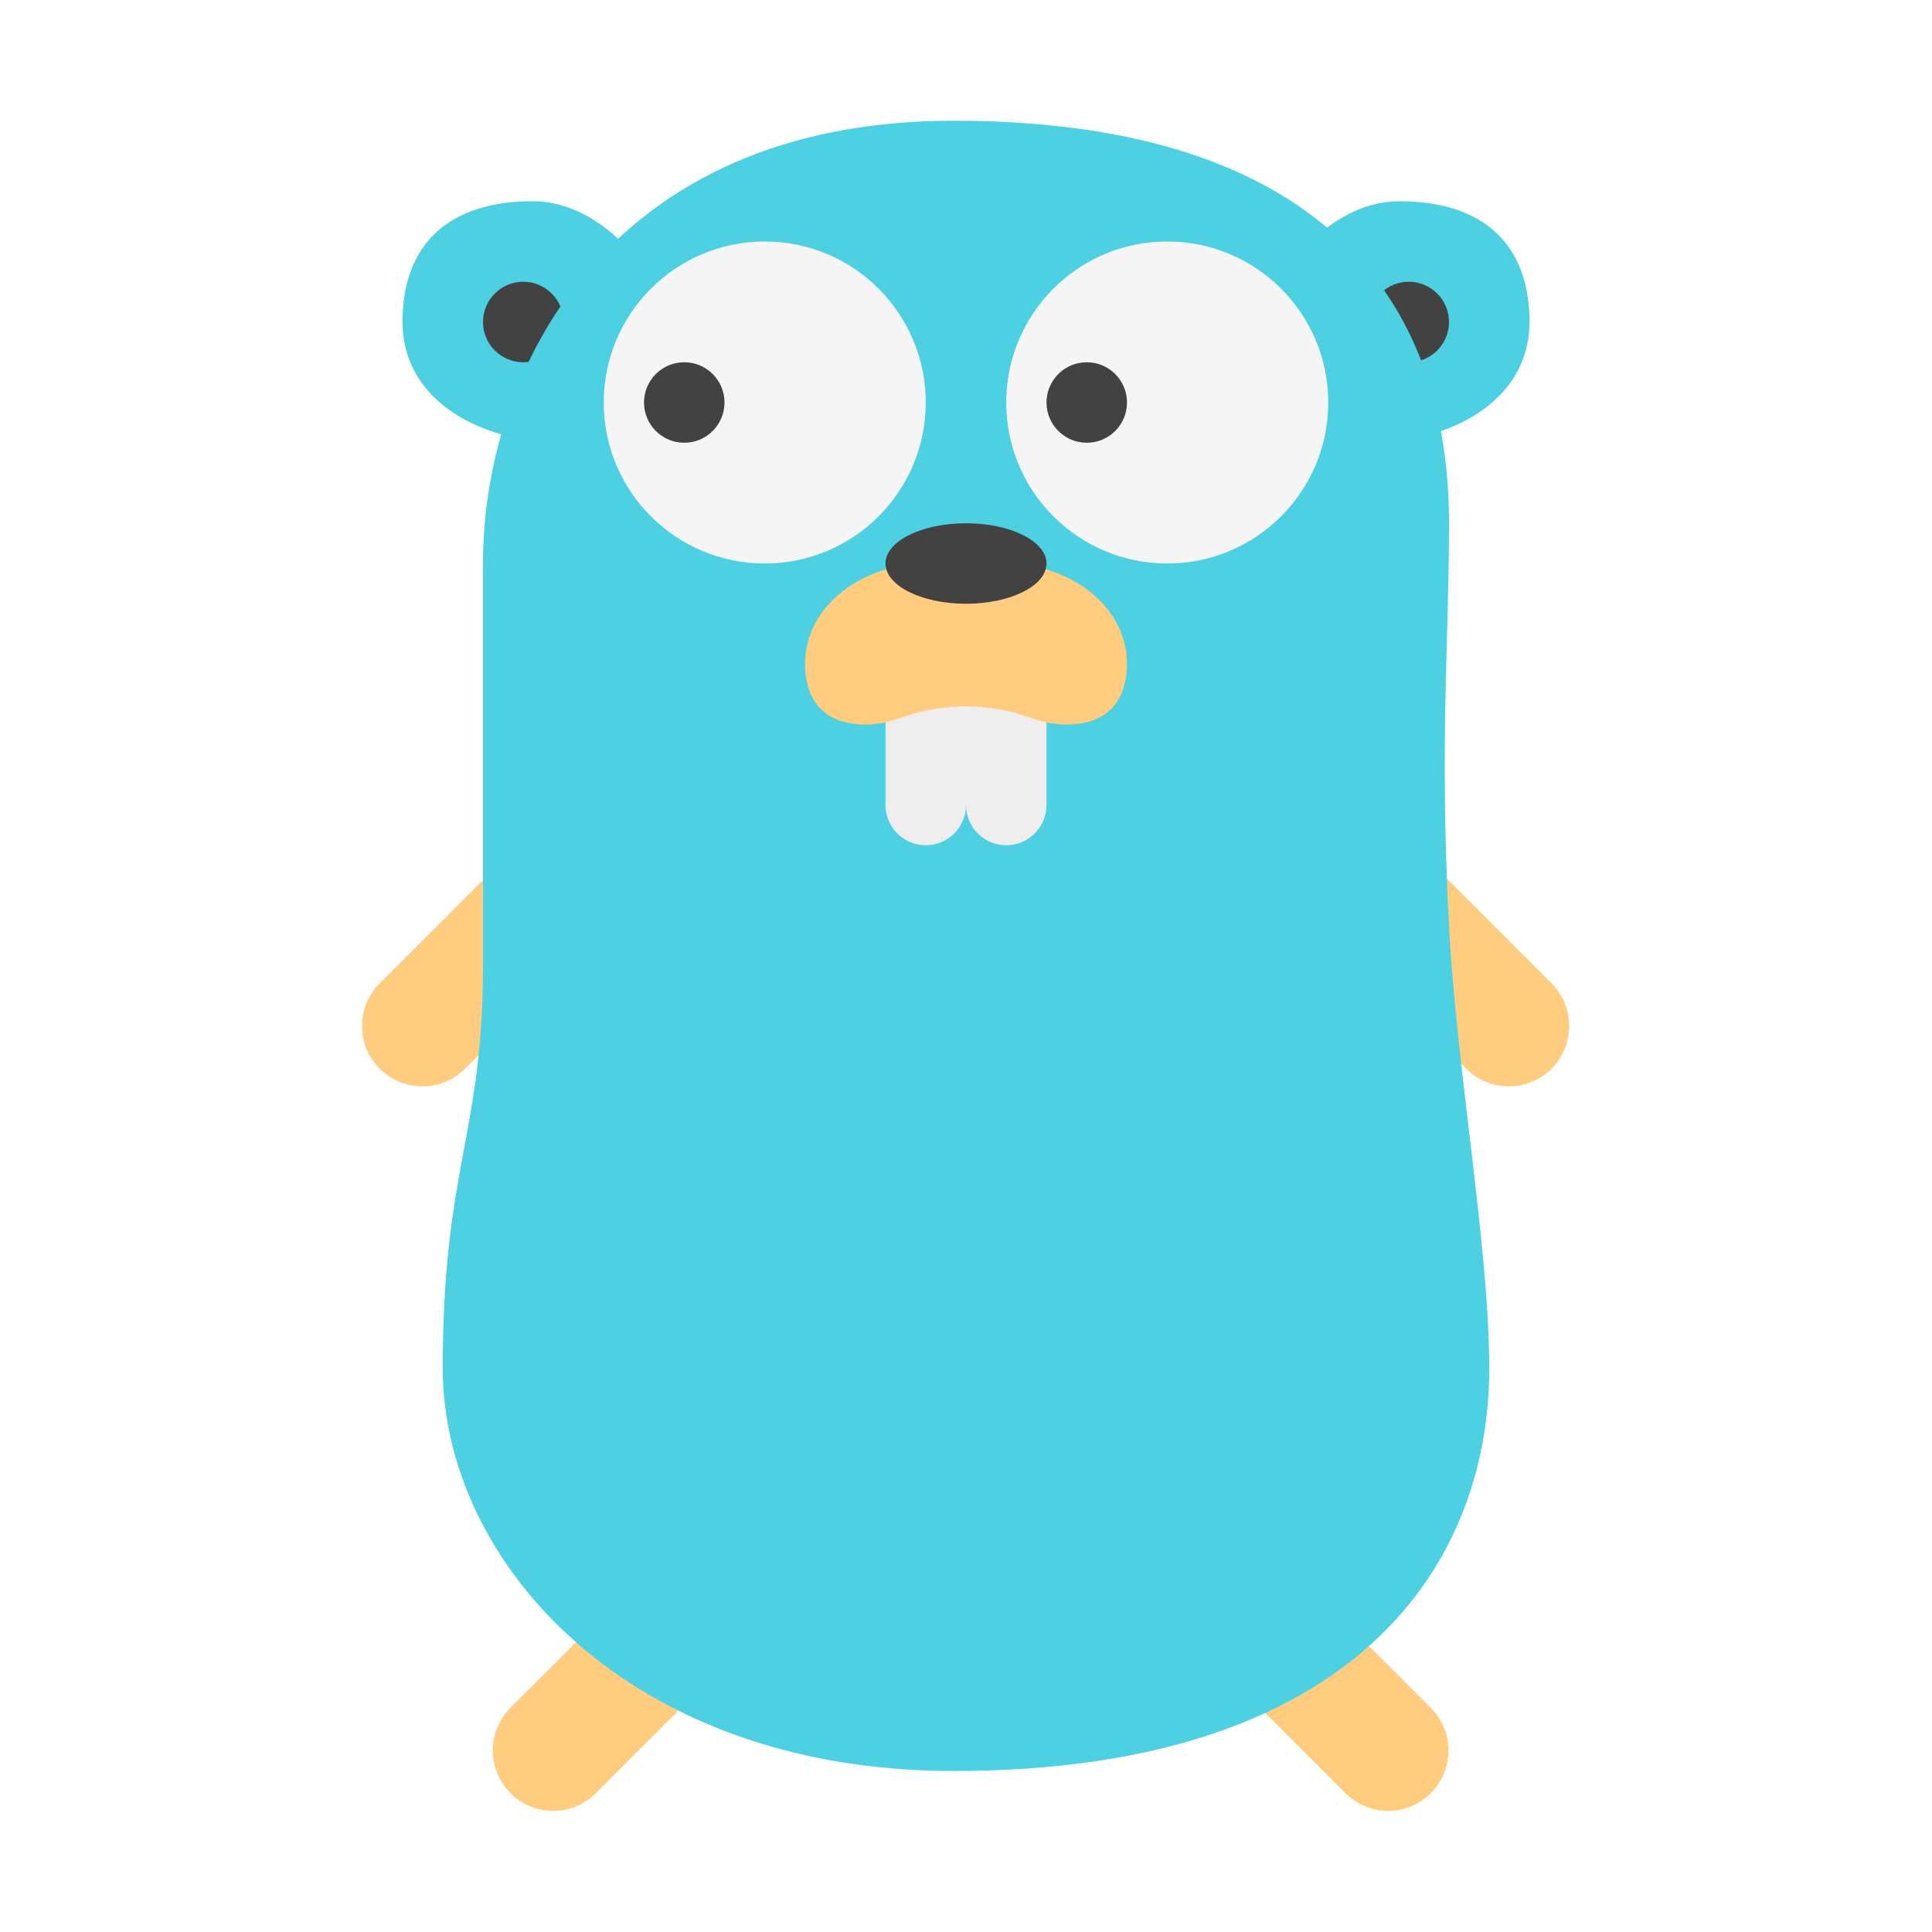
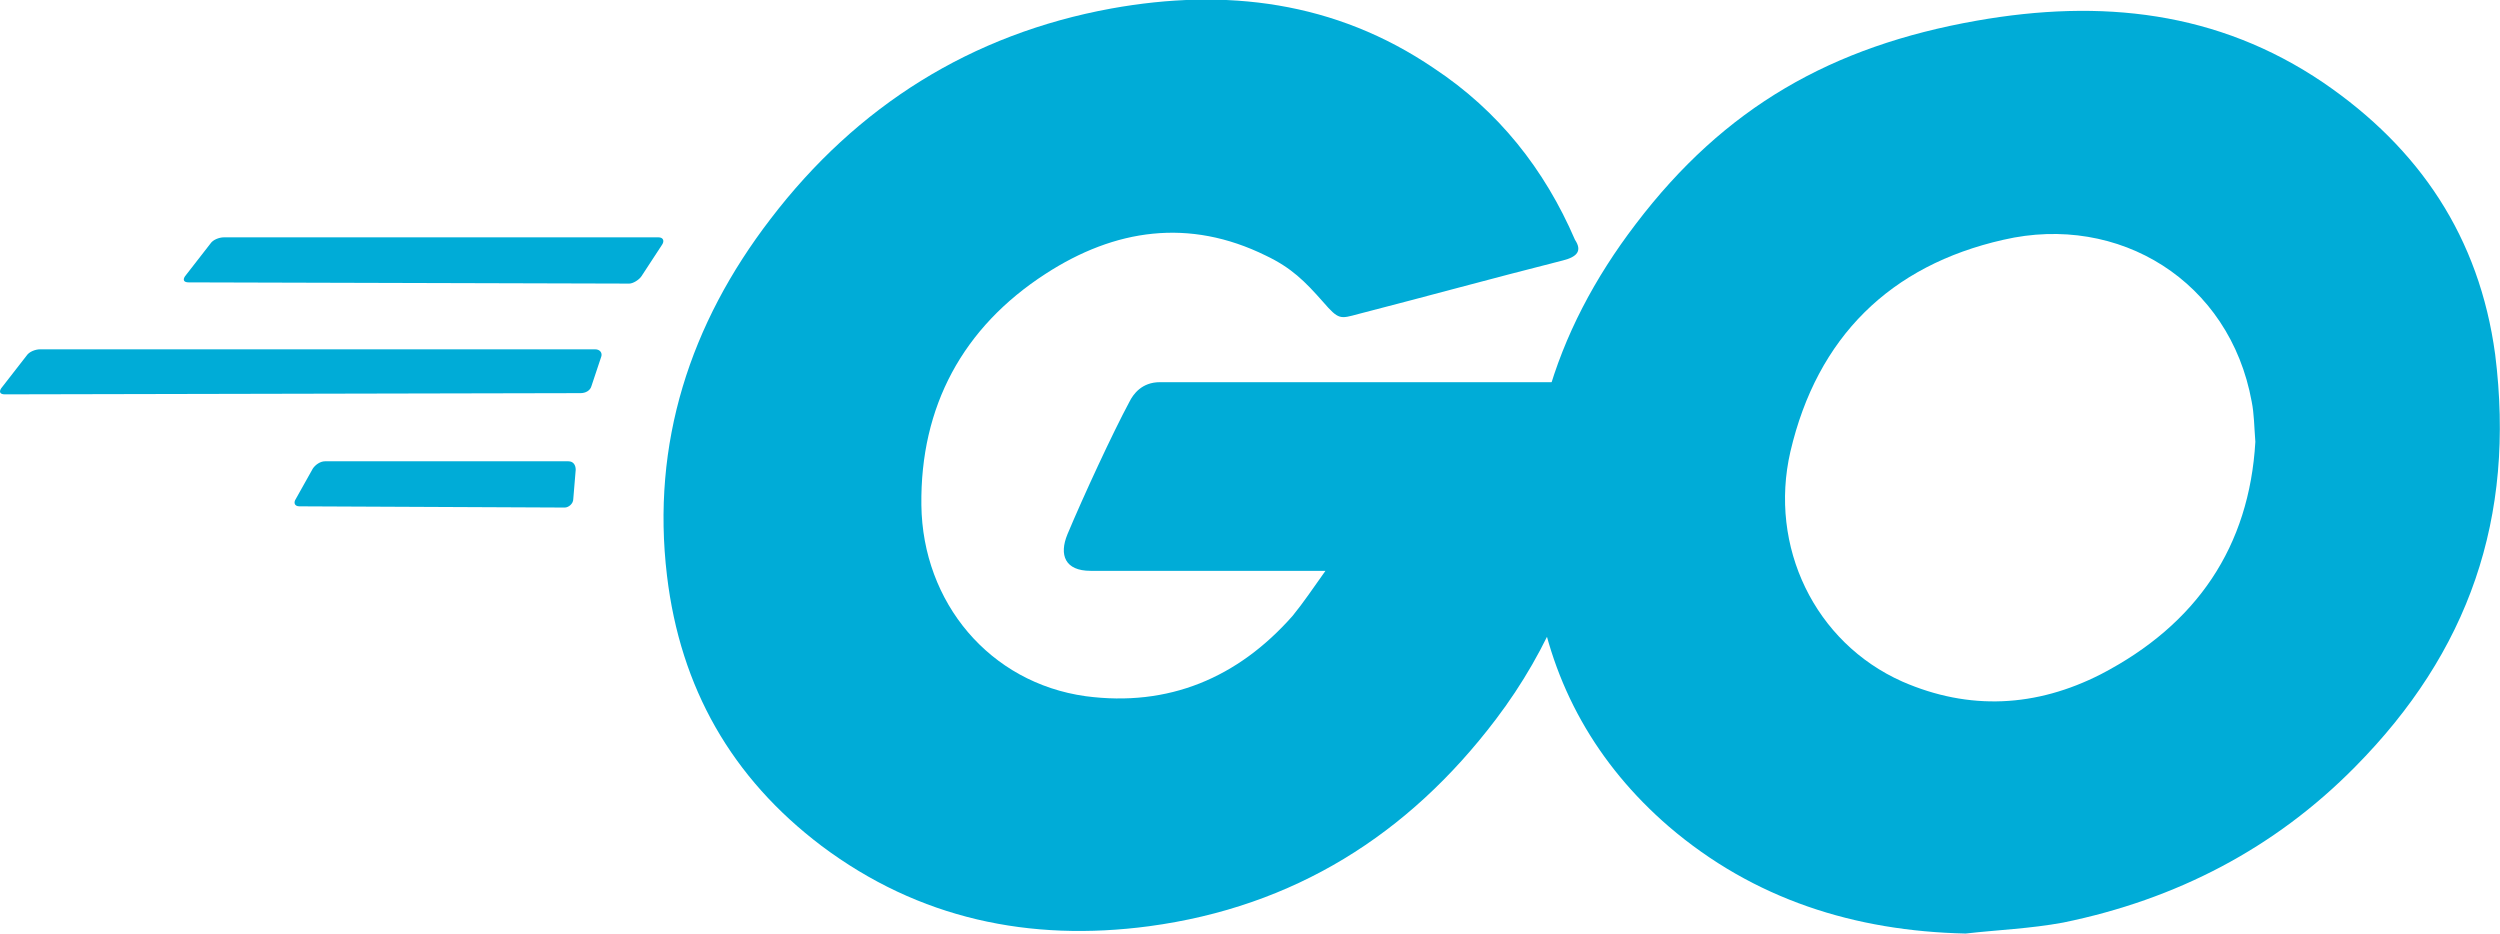
- <svg xmlns="http://www.w3.org/2000/svg" viewBox="0 0 48 48" width="48px" height="48px">
-   <path fill="#ffcc80" d="M35.547 42.431l-3.182-3.182-2.121 2.121 3.182 3.182c.586.586 1.536.586 2.121 0S36.133 43.017 35.547 42.431zM38.547 24.431l-3.182-3.182-2.121 2.121 3.182 3.182c.586.586 1.536.586 2.121 0S39.133 25.017 38.547 24.431zM12.683 42.431l3.182-3.182 2.121 2.121-3.182 3.182c-.586.586-1.536.586-2.121 0S12.097 43.017 12.683 42.431zM9.433 24.431l3.182-3.182 2.121 2.121-3.182 3.182c-.586.586-1.536.586-2.121 0S8.847 25.017 9.433 24.431z" />
-   <path fill="#4dd0e1" d="M38 8c0-1.933-1.149-3-3.231-3S31 7.567 31 9.5c0 1 1.923 1.5 3 1.5C36.082 11 38 9.933 38 8zM10 8c0-1.933 1.149-3 3.231-3S17 7.567 17 9.5c0 1-1.923 1.5-3 1.5C11.918 11 10 9.933 10 8z" />
-   <path fill="#424242" d="M35 7A1 1 0 1 0 35 9 1 1 0 1 0 35 7zM13 7A1 1 0 1 0 13 9 1 1 0 1 0 13 7z" />
-   <path fill="#4dd0e1" d="M37,34c0,4.774-3.219,10-13.31,10C15.568,44,11,38.774,11,34c0-5,1-5.806,1-10c0-4.688,0-7,0-10 c0-4.774,3.076-11,11.69-11S36,6.991,36,13c0,3-0.237,5.453,0,10C36.186,26.562,37,31,37,34z" />
+ <svg xmlns="http://www.w3.org/2000/svg" version="1.1" id="Layer_1" x="0px" y="0px" viewBox="0 0 205.4 76.7" style="enable-background:new 0 0 205.4 76.7;" xml:space="preserve">
+   <style type="text/css">
+ 	.st0{fill:#00ACD7;}
+ </style>
  <g>
-     <path fill="#f5f5f5" d="M29 6A4 4 0 1 0 29 14 4 4 0 1 0 29 6zM19 6A4 4 0 1 0 19 14 4 4 0 1 0 19 6z" />
-   </g>
-   <g>
-     <path fill="#eee" d="M24 20c0 .552.448 1 1 1s1-.448 1-1v-3h-2V20zM22 20c0 .552.448 1 1 1s1-.448 1-1v-3h-2V20z" />
-   </g>
-   <path fill="#ffcc80" d="M26.5,18c-0.412,0-0.653-0.085-1.011-0.205c-0.975-0.328-2.021-0.326-2.996,0.002 C22.138,17.916,21.91,18,21.5,18c-1.334,0-1.5-1-1.5-1.5c0-1.5,1.5-2.5,3-2.5c0.835,0,1.165,0,2,0c1.5,0,3,1,3,2.5 C28,17,27.834,18,26.5,18z" />
-   <g>
-     <path fill="#424242" d="M27 9A1 1 0 1 0 27 11 1 1 0 1 0 27 9zM17 9A1 1 0 1 0 17 11 1 1 0 1 0 17 9zM24 13A2 1 0 1 0 24 15 2 1 0 1 0 24 13z" />
+     <g>
+       <g>
+         <g>
+           <path class="st0" d="M15.5,23.2c-0.4,0-0.5-0.2-0.3-0.5l2.1-2.7c0.2-0.3,0.7-0.5,1.1-0.5h35.7c0.4,0,0.5,0.3,0.3,0.6l-1.7,2.6      c-0.2,0.3-0.7,0.6-1,0.6L15.5,23.2z" />
+         </g>
+       </g>
+     </g>
+     <g>
+       <g>
+         <g>
+           <path class="st0" d="M0.4,32.4c-0.4,0-0.5-0.2-0.3-0.5l2.1-2.7c0.2-0.3,0.7-0.5,1.1-0.5h45.6c0.4,0,0.6,0.3,0.5,0.6l-0.8,2.4      c-0.1,0.4-0.5,0.6-0.9,0.6L0.4,32.4z" />
+         </g>
+       </g>
+     </g>
+     <g>
+       <g>
+         <g>
+           <path class="st0" d="M24.6,41.6c-0.4,0-0.5-0.3-0.3-0.6l1.4-2.5c0.2-0.3,0.6-0.6,1-0.6h20c0.4,0,0.6,0.3,0.6,0.7L47.1,41      c0,0.4-0.4,0.7-0.7,0.7L24.6,41.6z" />
+         </g>
+       </g>
+     </g>
+     <g>
+       <g id="CXHf1q_3_">
+         <g>
+           <g>
+             <path class="st0" d="M128.4,21.4c-6.3,1.6-10.6,2.8-16.8,4.4c-1.5,0.4-1.6,0.5-2.9-1c-1.5-1.7-2.6-2.8-4.7-3.8       c-6.3-3.1-12.4-2.2-18.1,1.5c-6.8,4.4-10.3,10.9-10.2,19c0.1,8,5.6,14.6,13.5,15.7c6.8,0.9,12.5-1.5,17-6.6       c0.9-1.1,1.7-2.3,2.7-3.7c-3.6,0-8.1,0-19.3,0c-2.1,0-2.6-1.3-1.9-3c1.3-3.1,3.7-8.3,5.1-10.9c0.3-0.6,1-1.6,2.5-1.6       c5.1,0,23.9,0,36.4,0c-0.2,2.7-0.2,5.4-0.6,8.1c-1.1,7.2-3.8,13.8-8.2,19.6c-7.2,9.5-16.6,15.4-28.5,17       c-9.8,1.3-18.9-0.6-26.9-6.6c-7.4-5.6-11.6-13-12.7-22.2c-1.3-10.9,1.9-20.7,8.5-29.3c7.1-9.3,16.5-15.2,28-17.3       c9.4-1.7,18.4-0.6,26.5,4.9c5.3,3.5,9.1,8.3,11.6,14.1C130,20.6,129.6,21.1,128.4,21.4z" />
+           </g>
+           <g>
+             <path class="st0" d="M161.5,76.7c-9.1-0.2-17.4-2.8-24.4-8.8c-5.9-5.1-9.6-11.6-10.8-19.3c-1.8-11.3,1.3-21.3,8.1-30.2       c7.3-9.6,16.1-14.6,28-16.7c10.2-1.8,19.8-0.8,28.5,5.1c7.9,5.4,12.8,12.7,14.1,22.3c1.7,13.5-2.2,24.5-11.5,33.9       c-6.6,6.7-14.7,10.9-24,12.8C166.8,76.3,164.1,76.4,161.5,76.7z M185.3,36.3c-0.1-1.3-0.1-2.3-0.3-3.3       c-1.8-9.9-10.9-15.5-20.4-13.3c-9.3,2.1-15.3,8-17.5,17.4c-1.8,7.8,2,15.7,9.2,18.9c5.5,2.4,11,2.1,16.3-0.6       C180.5,51.3,184.8,44.9,185.3,36.3z" />
+           </g>
+         </g>
+       </g>
+     </g>
  </g>
</svg>
